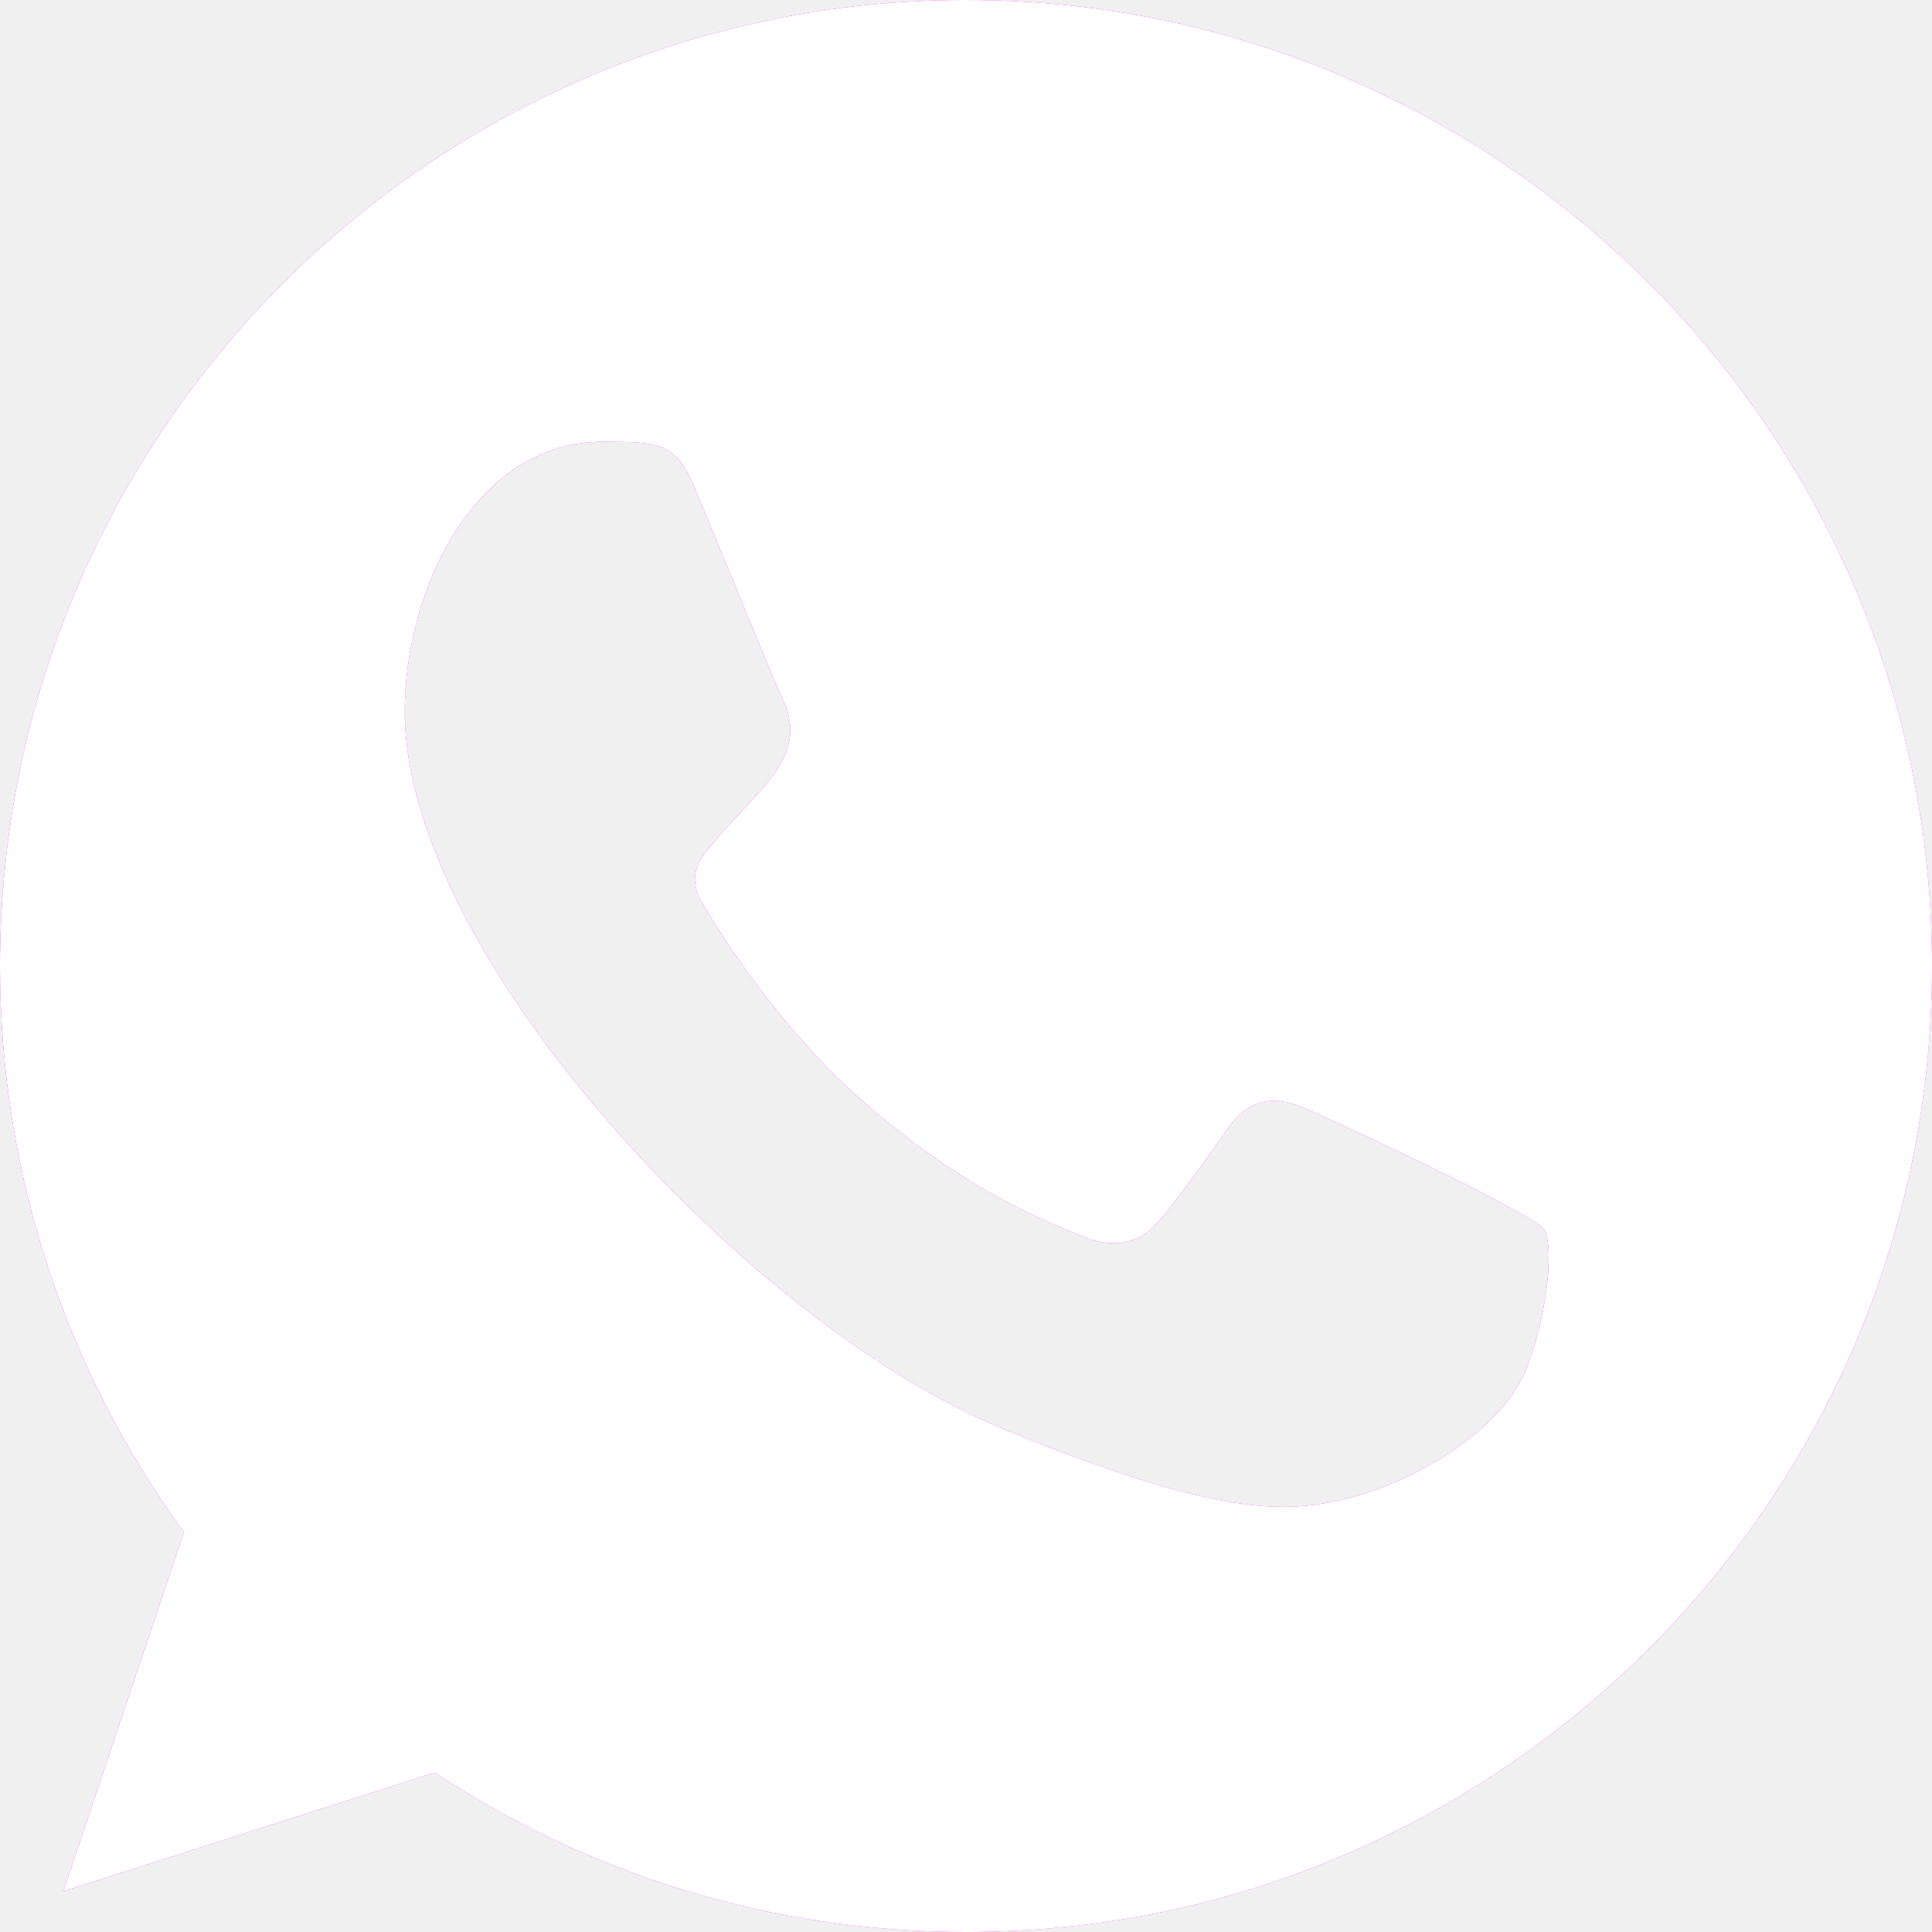
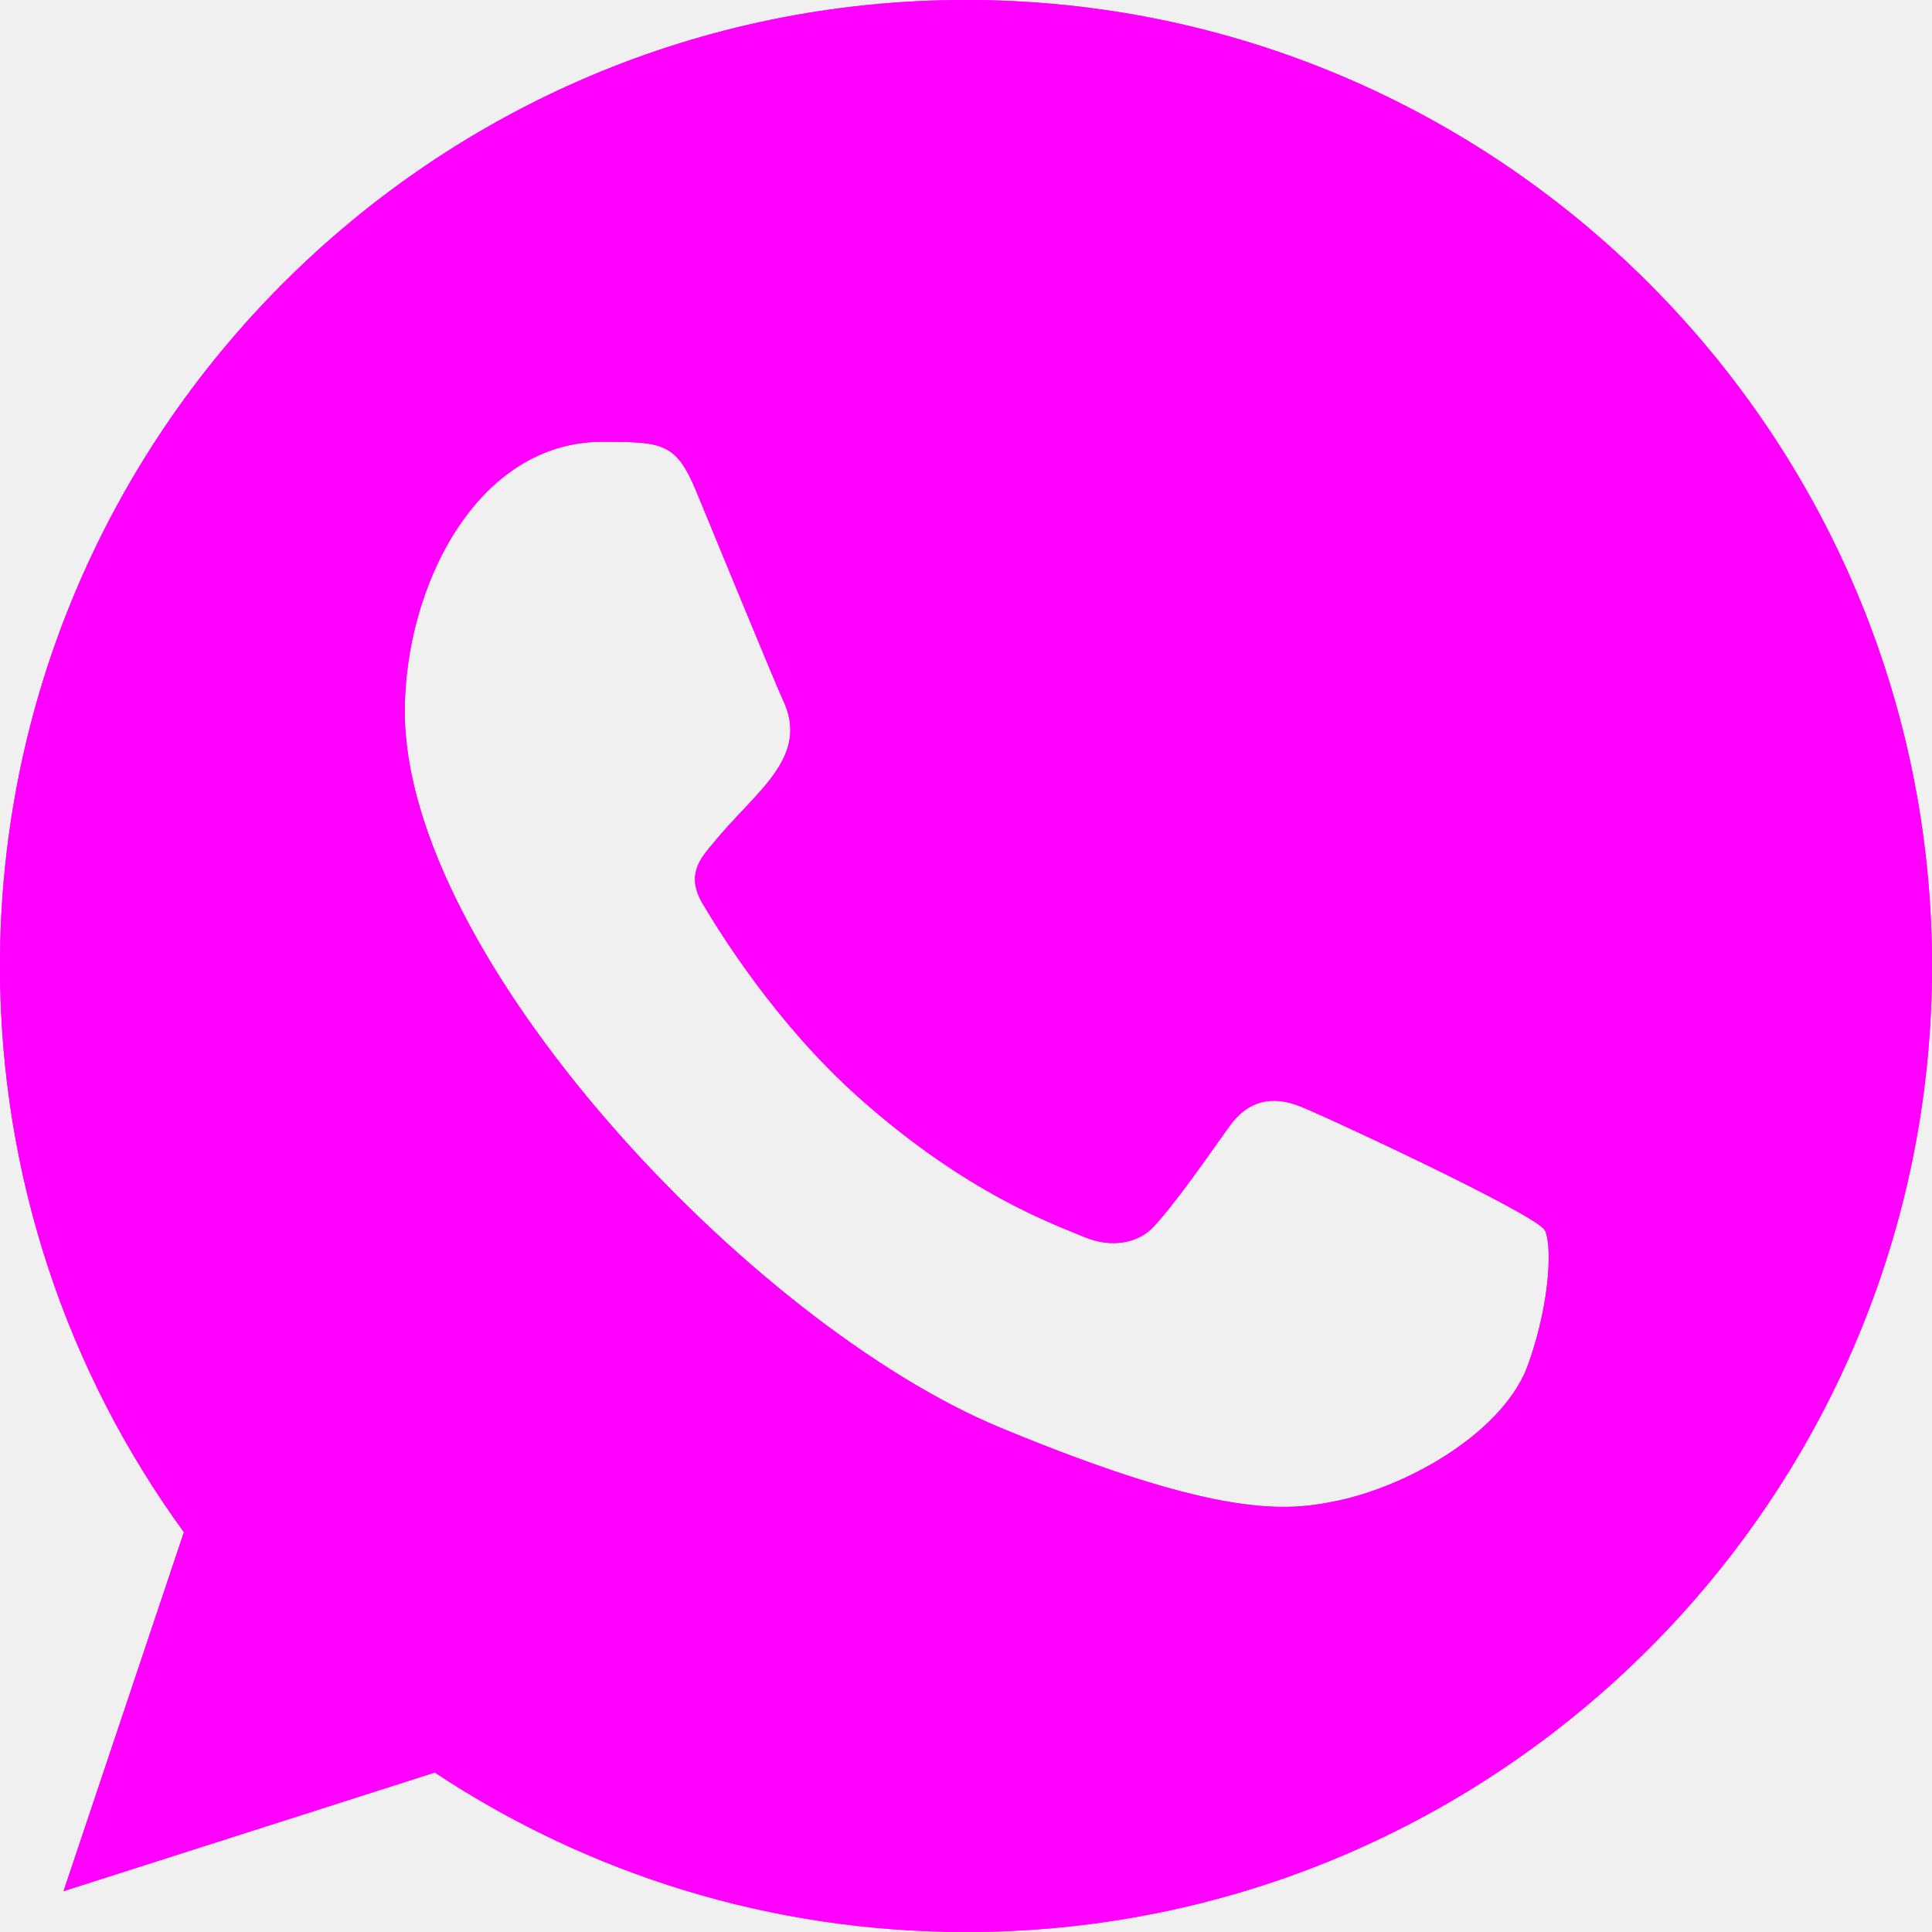
<svg xmlns="http://www.w3.org/2000/svg" width="800px" height="800px" viewBox="0 0 20 20" version="1.1" fill="#0000ff">
  <g id="SVGRepo_bgCarrier" stroke-width="0" />
  <g id="SVGRepo_tracerCarrier" stroke-linecap="round" stroke-linejoin="round" stroke="#CCCCCC" stroke-width="4">
    <defs> </defs>
    <g id="Page-1" stroke="none" stroke-width="1" fill="none" fill-rule="evenodd">
      <g id="Dribbble-Light-Preview" transform="translate(-300, -7599)" fill="#ff00ff">
        <g id="icons" transform="translate(56, 160)">
          <path d="M259.821,7453.121 C259.58,7453.803 258.622,7454.368 257.858,7454.533 C257.335,7454.644 256.653,7454.732 254.355,7453.779 C251.774,7452.71 248.19,7448.901 248.19,7446.366 C248.19,7445.076 248.934,7443.573 250.235,7443.573 C250.861,7443.573 250.999,7443.585 251.205,7444.08 C251.446,7444.662 252.034,7446.096 252.104,7446.243 C252.393,7446.846 251.81,7447.199 251.387,7447.725 C251.252,7447.883 251.099,7448.054 251.27,7448.348 C251.44,7448.636 252.028,7449.594 252.892,7450.363 C254.008,7451.358 254.913,7451.675 255.237,7451.81 C255.478,7451.91 255.766,7451.887 255.942,7451.699 C256.165,7451.458 256.442,7451.058 256.724,7450.663 C256.923,7450.381 257.176,7450.346 257.441,7450.446 C257.62,7450.508 259.895,7451.565 259.991,7451.734 C260.062,7451.857 260.062,7452.439 259.821,7453.121 M254.002,7439 L253.997,7439 L253.997,7439 C248.484,7439 244,7443.485 244,7449 C244,7451.187 244.705,7453.215 245.904,7454.861 L244.658,7458.577 L248.501,7457.349 C250.082,7458.395 251.969,7459 254.002,7459 C259.515,7459 264,7454.515 264,7449 C264,7443.485 259.515,7439 254.002,7439" id="whatsapp-[#128]"> </path>
        </g>
      </g>
    </g>
  </g>
  <g id="SVGRepo_iconCarrier">
    <defs> </defs>
    <g id="Page-1" stroke="none" stroke-width="1" fill="none" fill-rule="evenodd">
-       <g id="Dribbble-Light-Preview" transform="translate(-300, -7599)" fill="#ffffff">
+       <g id="Dribbble-Light-Preview" transform="translate(-300, -7599)" fill="#ff00ff">
        <g id="icons" transform="translate(56, 160)">
          <path d="M259.821,7453.121 C259.58,7453.803 258.622,7454.368 257.858,7454.533 C257.335,7454.644 256.653,7454.732 254.355,7453.779 C251.774,7452.71 248.19,7448.901 248.19,7446.366 C248.19,7445.076 248.934,7443.573 250.235,7443.573 C250.861,7443.573 250.999,7443.585 251.205,7444.08 C251.446,7444.662 252.034,7446.096 252.104,7446.243 C252.393,7446.846 251.81,7447.199 251.387,7447.725 C251.252,7447.883 251.099,7448.054 251.27,7448.348 C251.44,7448.636 252.028,7449.594 252.892,7450.363 C254.008,7451.358 254.913,7451.675 255.237,7451.81 C255.478,7451.91 255.766,7451.887 255.942,7451.699 C256.165,7451.458 256.442,7451.058 256.724,7450.663 C256.923,7450.381 257.176,7450.346 257.441,7450.446 C257.62,7450.508 259.895,7451.565 259.991,7451.734 C260.062,7451.857 260.062,7452.439 259.821,7453.121 M254.002,7439 L253.997,7439 L253.997,7439 C248.484,7439 244,7443.485 244,7449 C244,7451.187 244.705,7453.215 245.904,7454.861 L244.658,7458.577 L248.501,7457.349 C250.082,7458.395 251.969,7459 254.002,7459 C259.515,7459 264,7454.515 264,7449 C264,7443.485 259.515,7439 254.002,7439" id="whatsapp-[#128]"> </path>
        </g>
      </g>
    </g>
  </g>
</svg>
